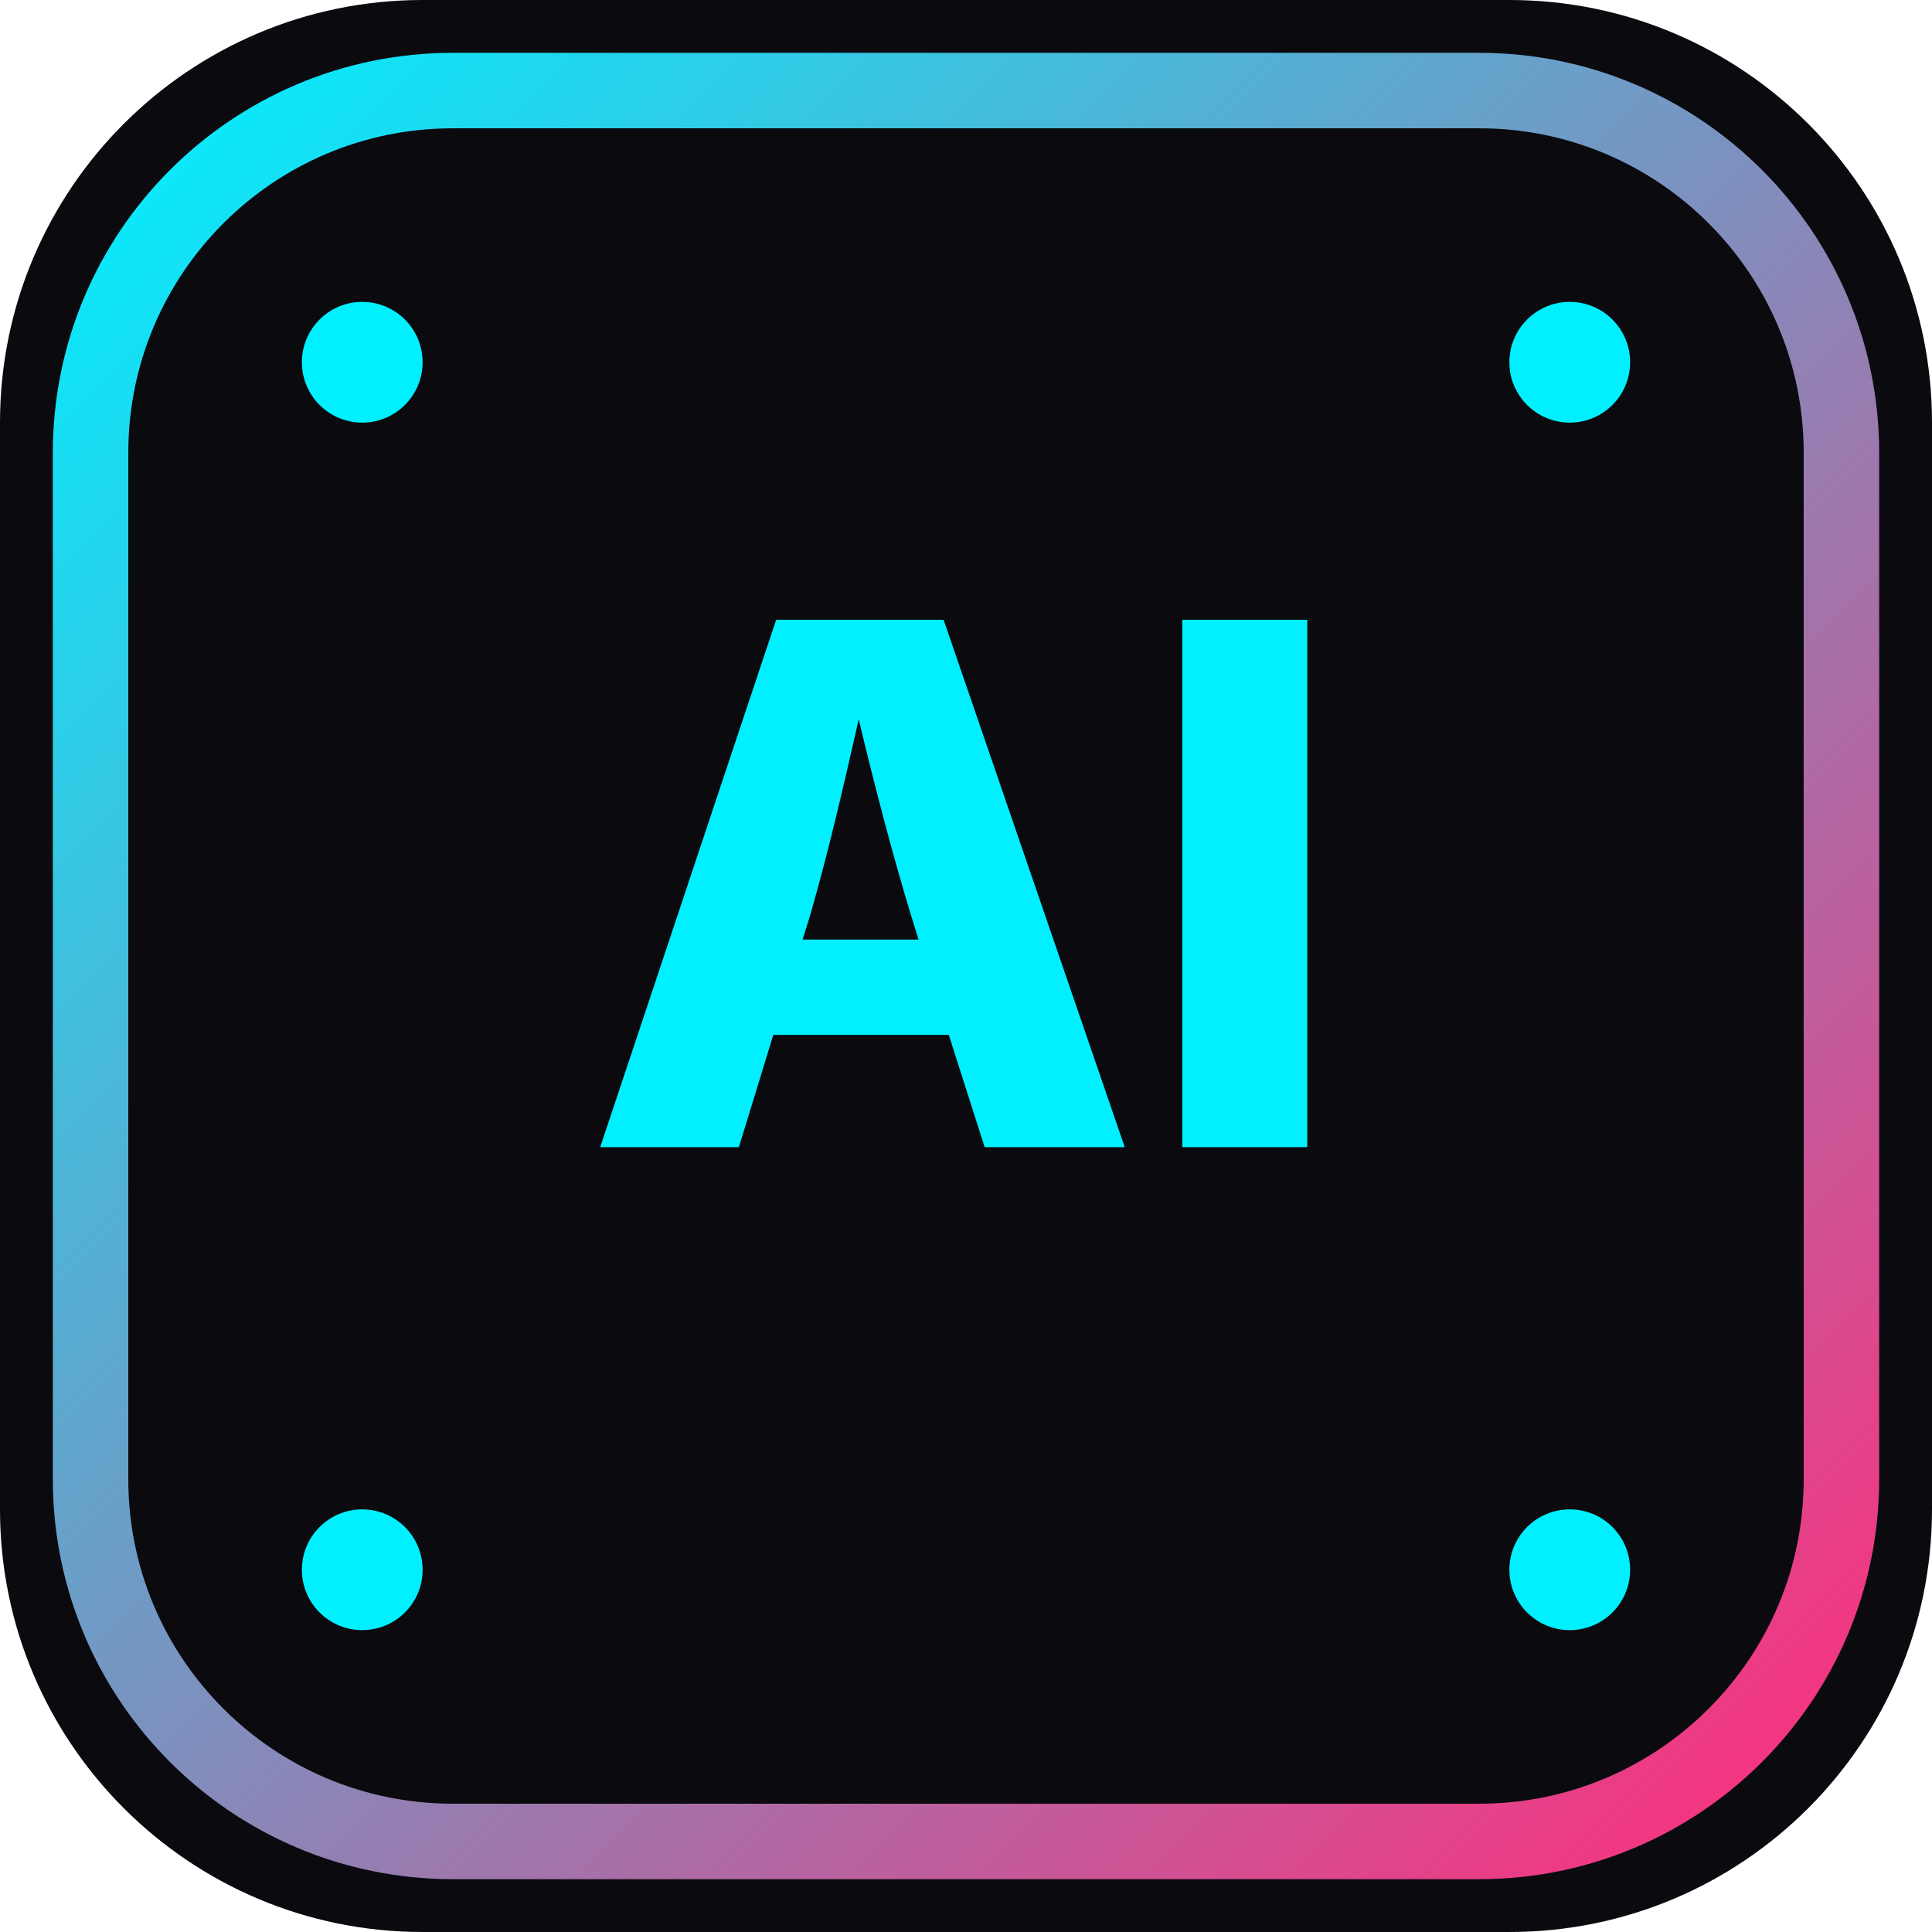
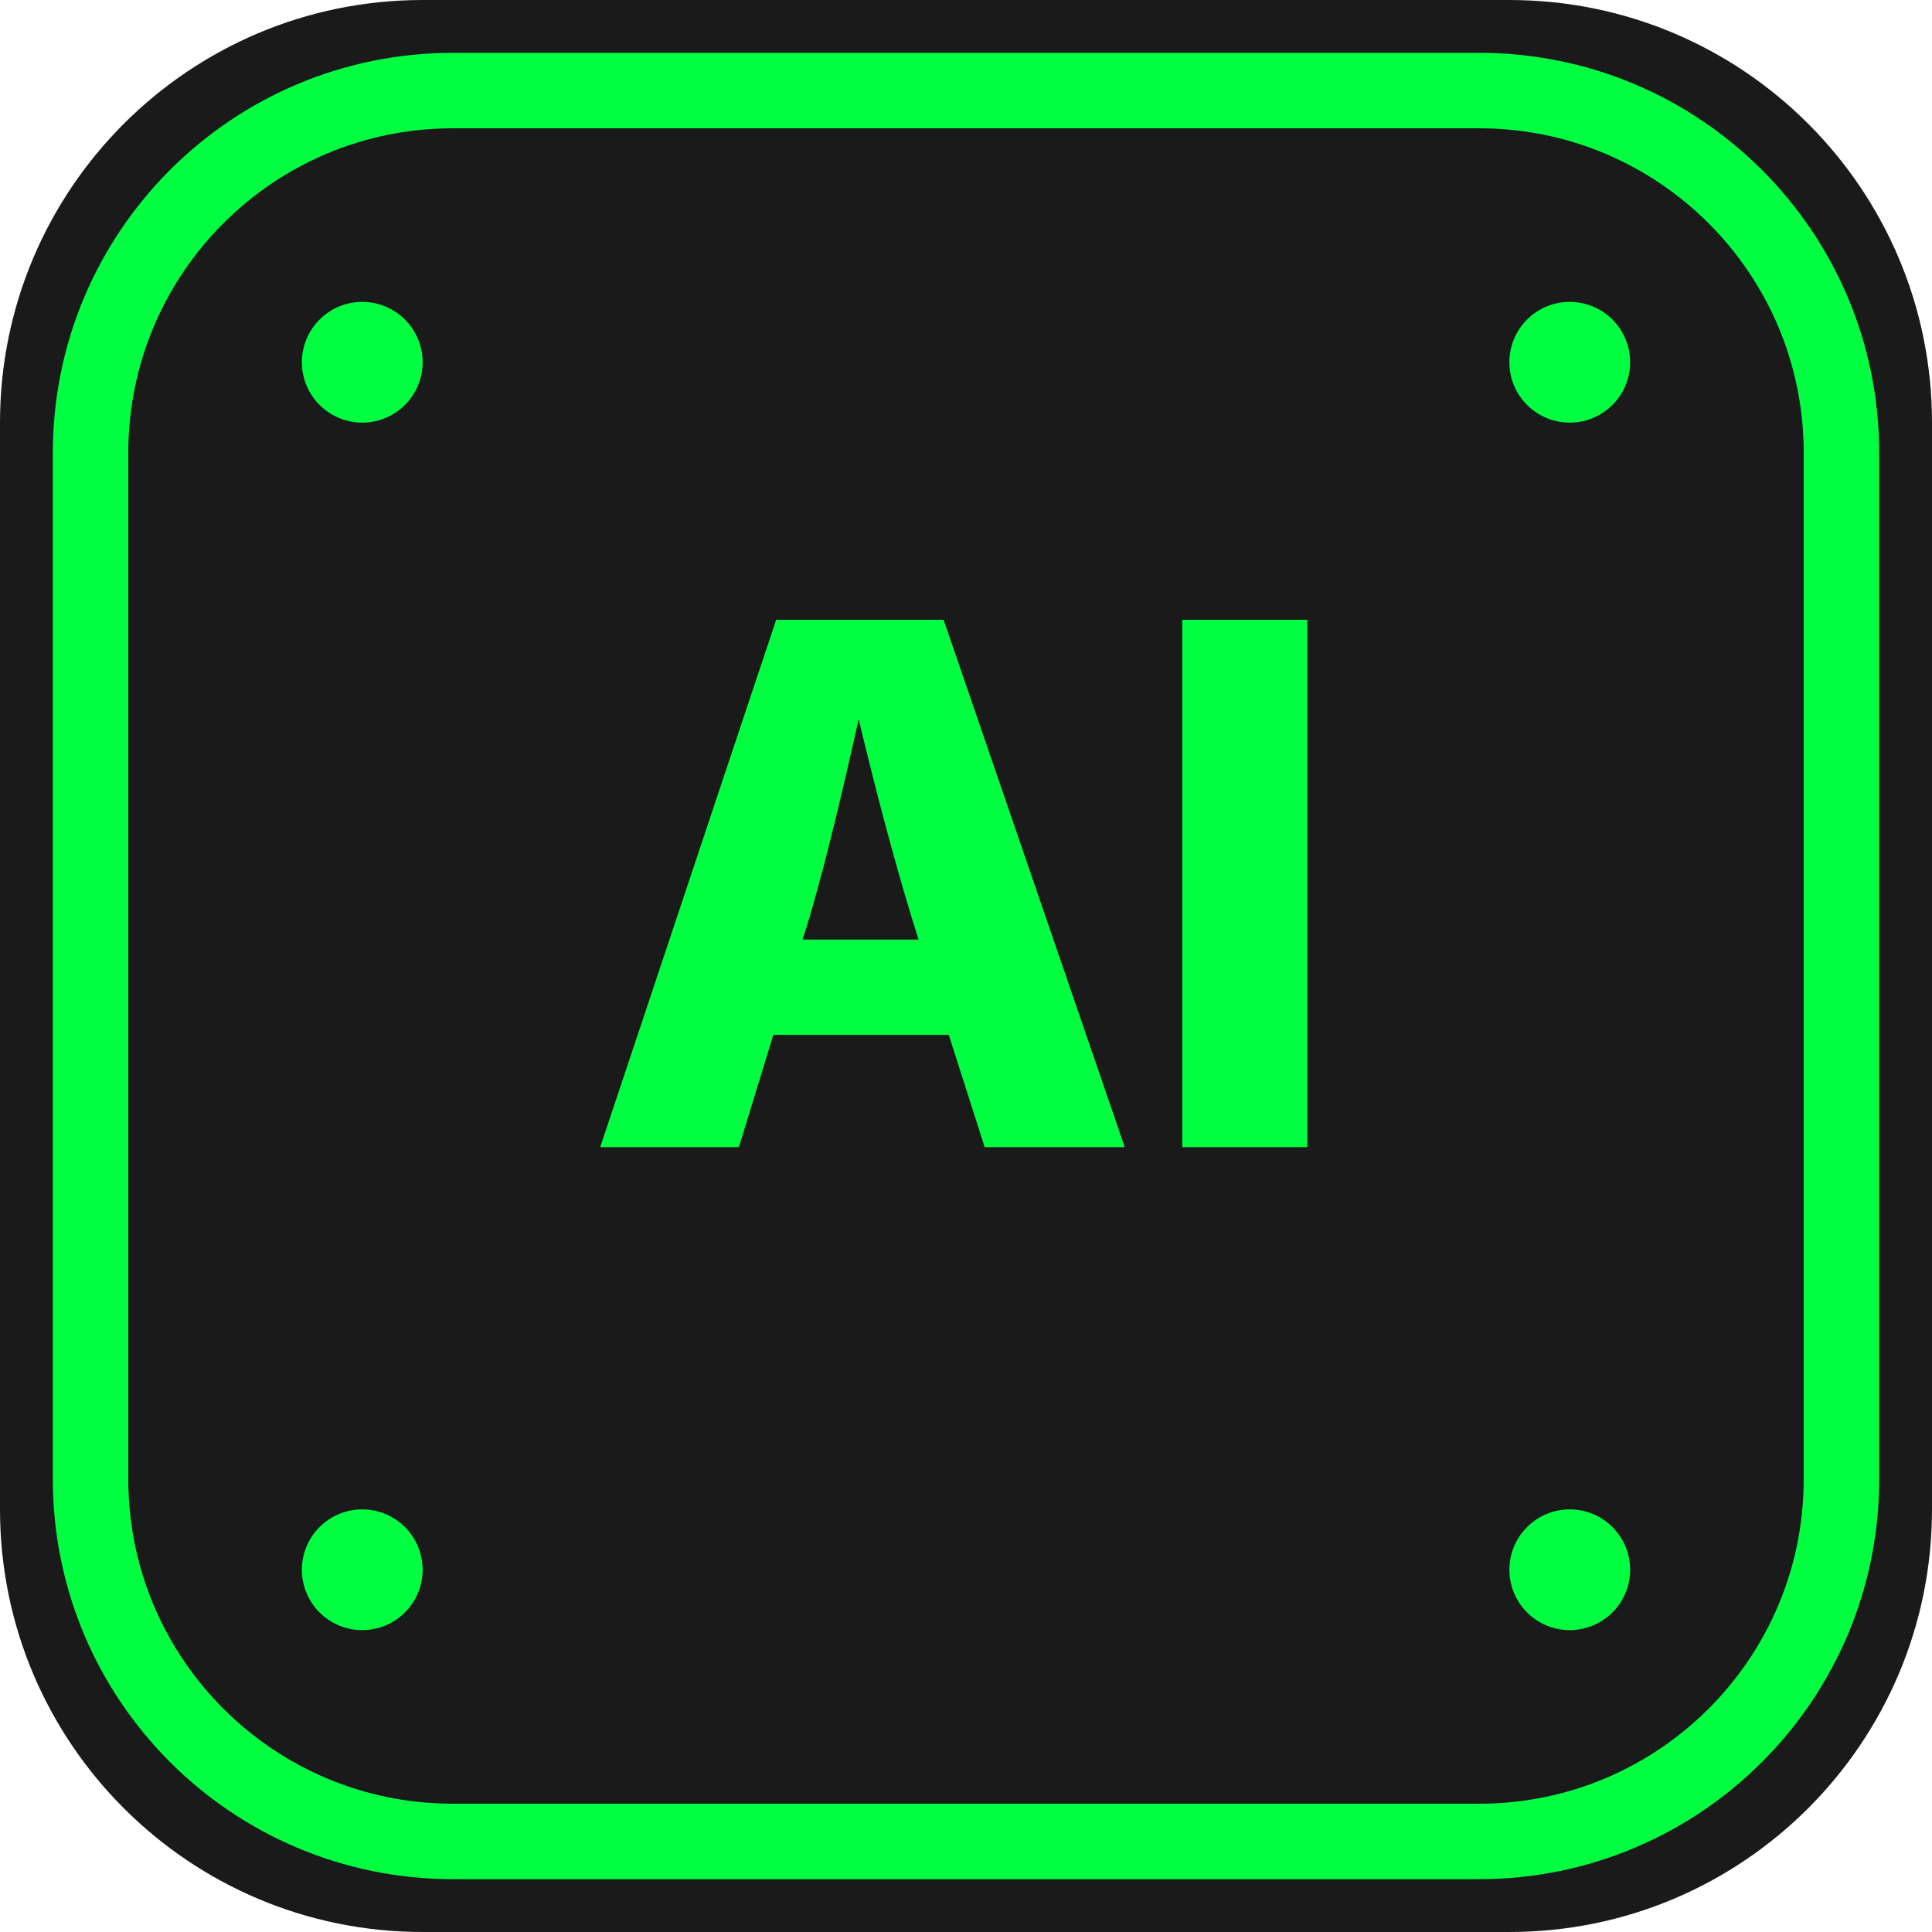
<svg xmlns="http://www.w3.org/2000/svg" viewBox="0 0 64 64" role="img" aria-label="Eastern Shore AI favicon">
  <defs>
    <linearGradient id="g" x1="0" y1="0" x2="1" y2="1">
-       <stop offset="0%" stop-color="#00f0ff" />
-       <stop offset="100%" stop-color="#ff2d7b" />
+       <stop offset="0%" stop-color="#00ff41" />
+       <stop offset="100%" stop-color="#00ff41" />
    </linearGradient>
  </defs>
-   <rect width="64" height="64" rx="14" fill="#0a0a0f" />
+   <rect width="64" height="64" rx="14" fill="#1a1a1a" />
  <rect x="3" y="3" width="58" height="58" rx="12" fill="none" stroke="url(#g)" stroke-width="2.5" />
-   <circle cx="12" cy="12" r="2" fill="#00f0ff" />
-   <circle cx="52" cy="12" r="2" fill="#00f0ff" />
-   <circle cx="12" cy="52" r="2" fill="#00f0ff" />
-   <circle cx="52" cy="52" r="2" fill="#00f0ff" />
-   <text x="32" y="38" text-anchor="middle" font-size="24" font-family="Inter,Segoe UI,Arial,sans-serif" font-weight="800" fill="#00f0ff">AI</text>
+   <circle cx="12" cy="12" r="2" fill="#00ff41" />
+   <circle cx="52" cy="12" r="2" fill="#00ff41" />
+   <circle cx="12" cy="52" r="2" fill="#00ff41" />
+   <circle cx="52" cy="52" r="2" fill="#00ff41" />
+   <text x="32" y="38" text-anchor="middle" font-size="24" font-family="Inter,Segoe UI,Arial,sans-serif" font-weight="800" fill="#00ff41">AI</text>
</svg>
